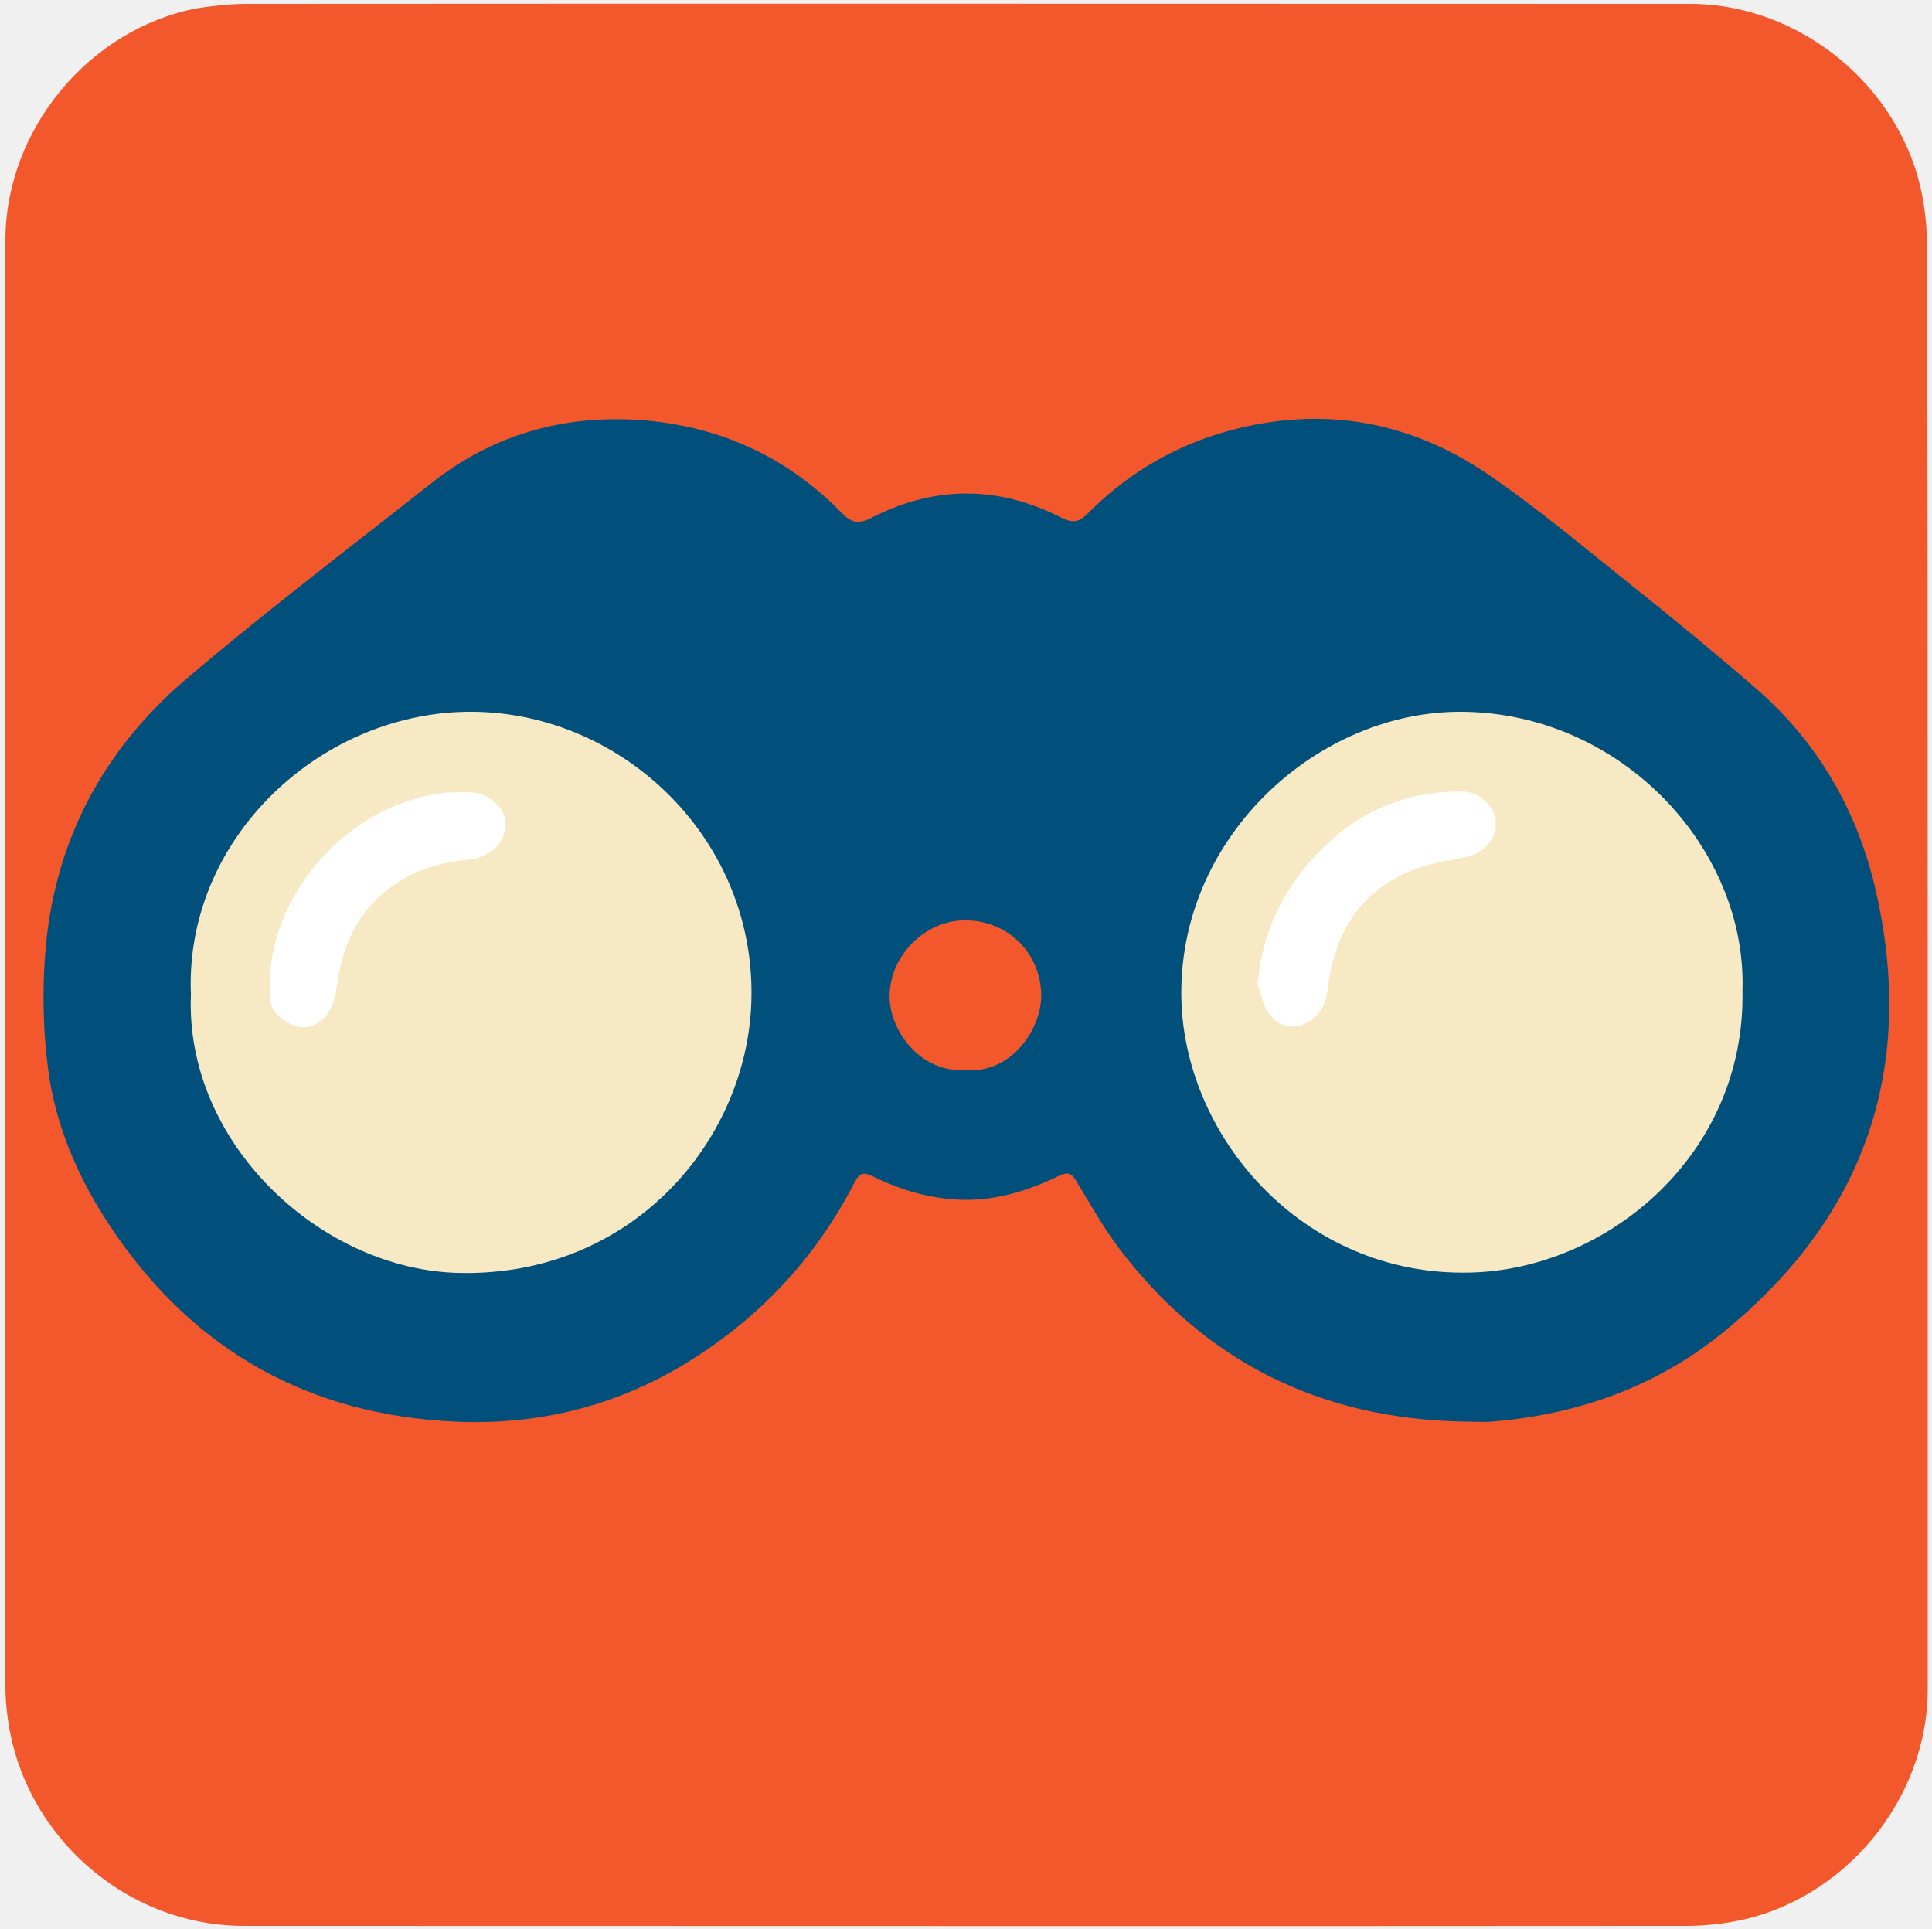
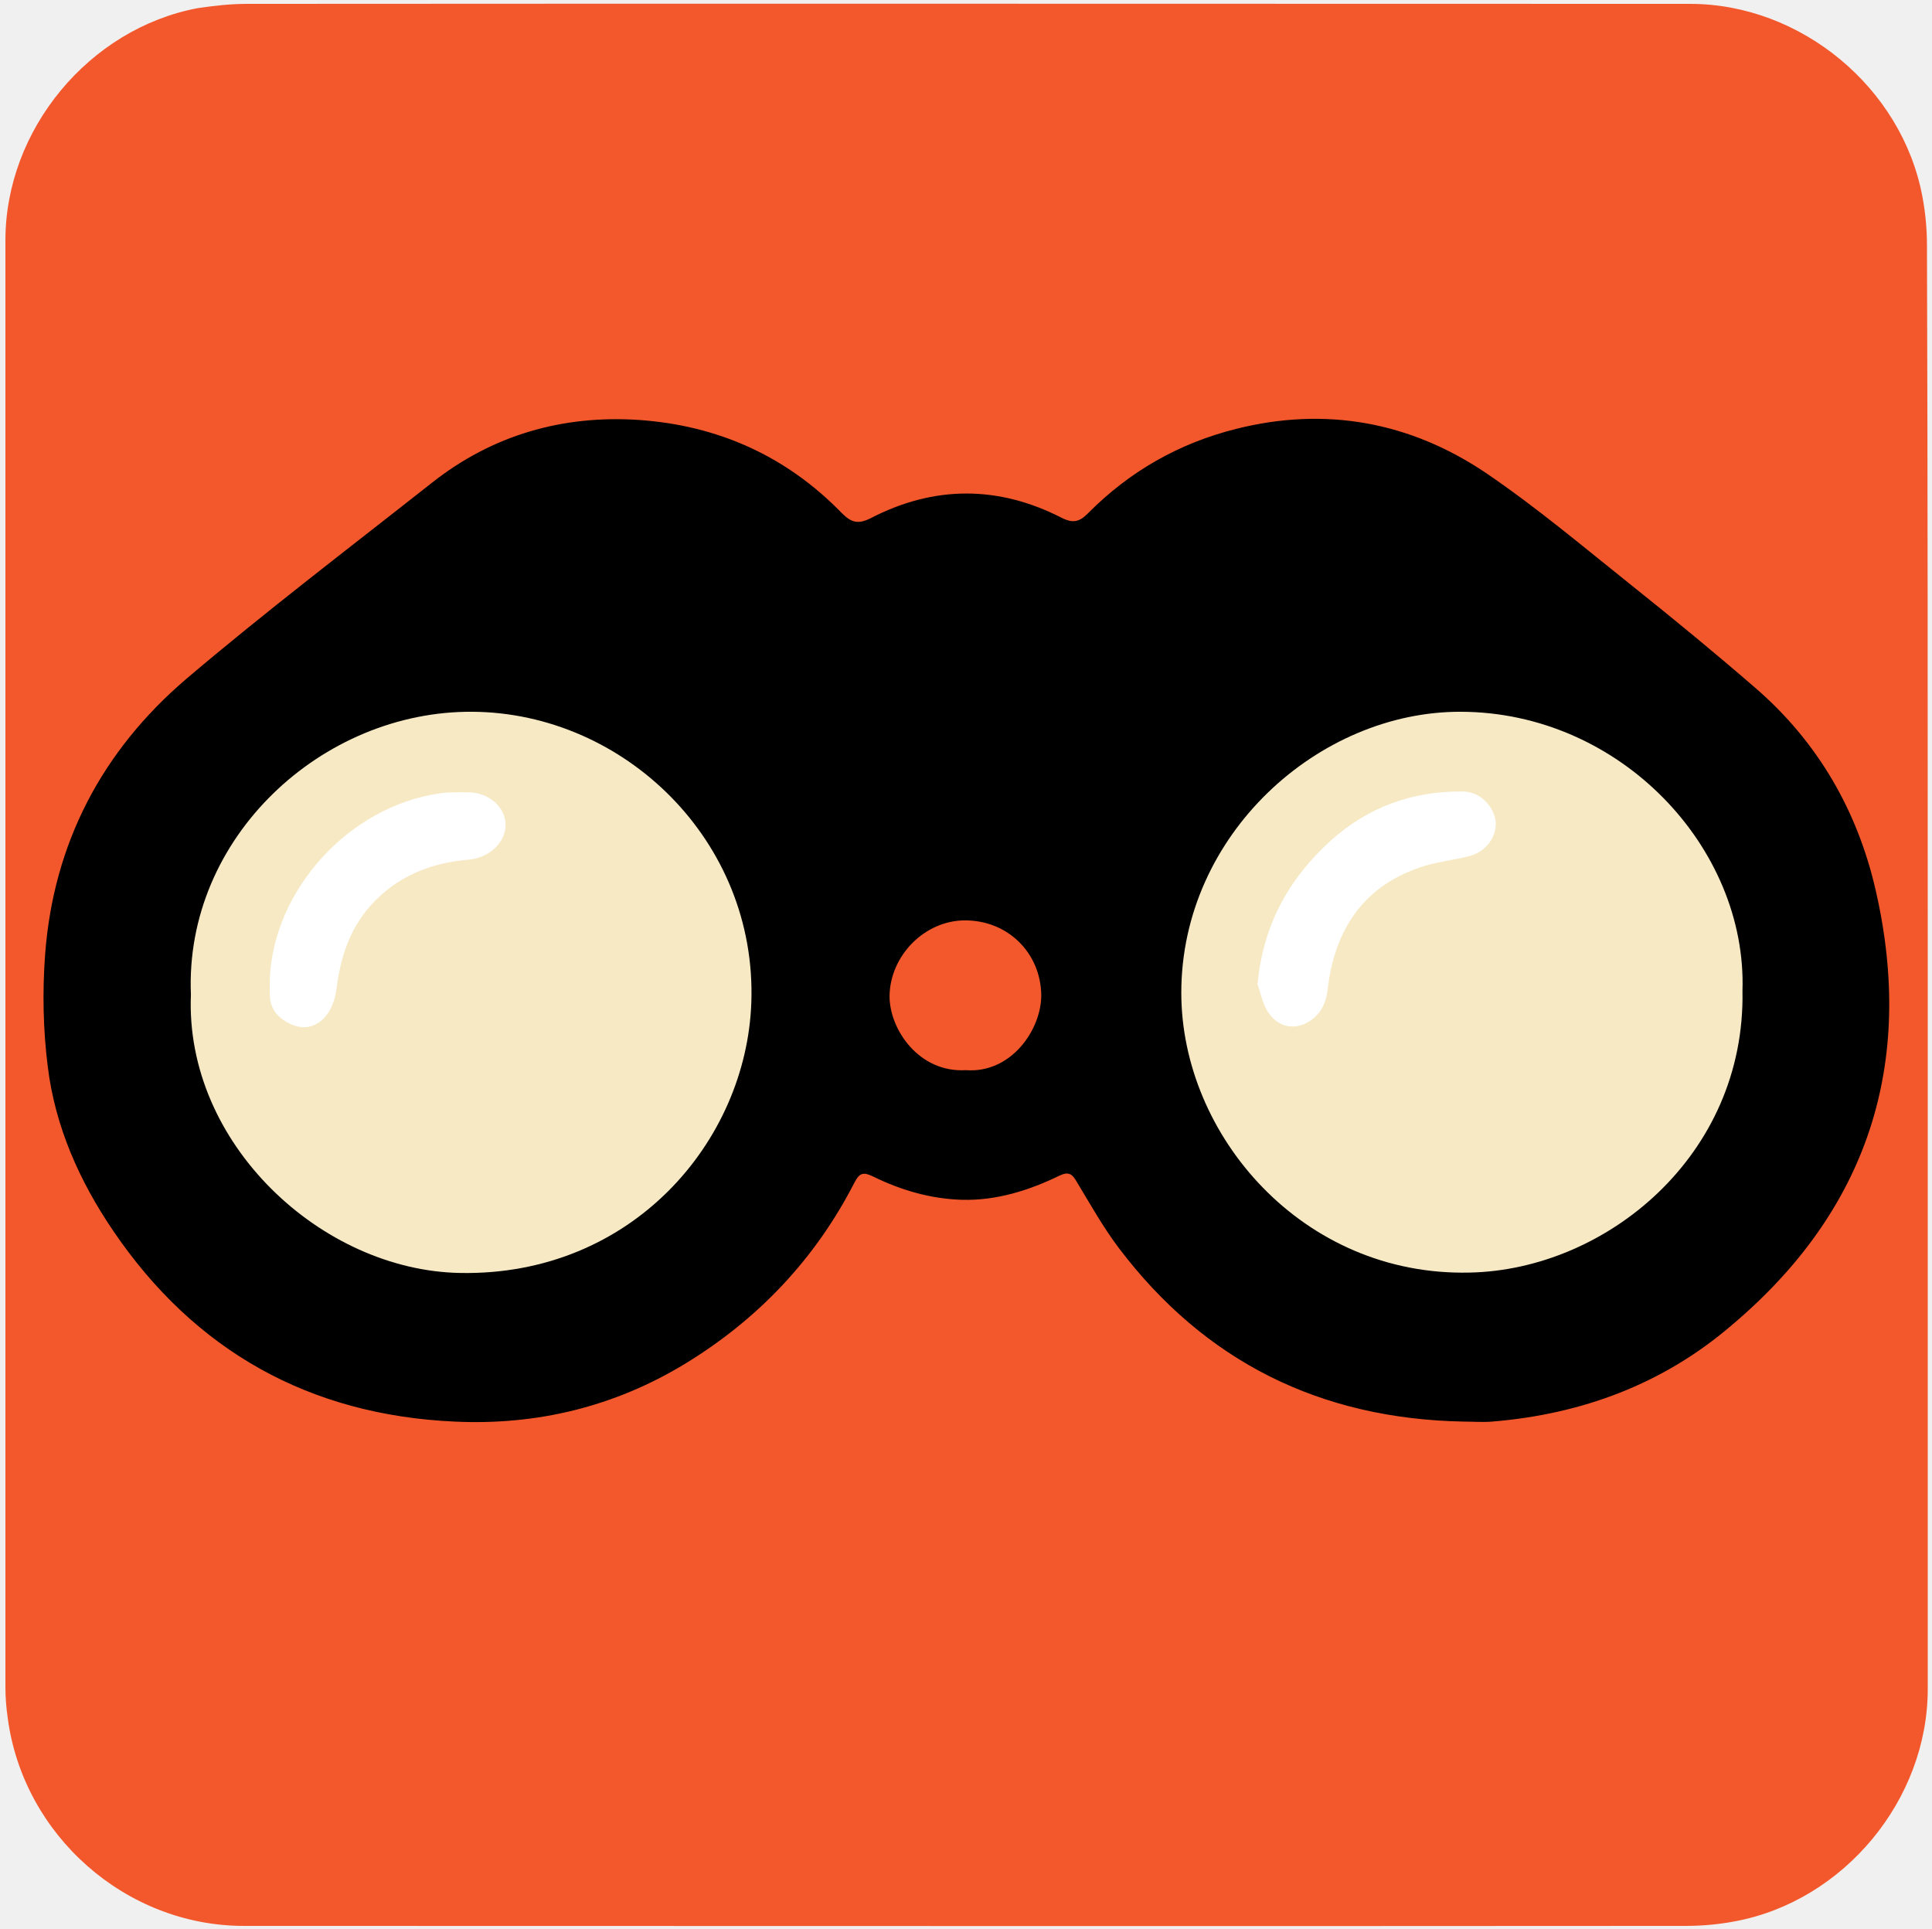
<svg xmlns="http://www.w3.org/2000/svg" viewBox="0 0 499.2 498.4" overflow="hidden" preserveAspectRatio="xMidYMid meet" id="eaf-56f-0">
  <defs>
    <clipPath id="eaf-56f-1">
      <rect x="0" y="0" width="499.2" height="498.4" />
    </clipPath>
    <style>#eaf-56f-0 * {animation: 14500ms linear infinite normal both running;offset-rotate:0deg}@keyframes eaf-56f-2{0%,100%{transform:none;offset-path:path("m249.697 237.819l0 -50l0 0l0 50")}}@keyframes eaf-56f-3{0%{offset-distance:0%;animation-timing-function:ease-in-out}20.69%{offset-distance:50%}86.67%{offset-distance:50%;animation-timing-function:ease-in-out}96.1%,100%{offset-distance:100%}}@keyframes eaf-56f-4{0%,100%{transform:translate(-250.7513px,-183.8194px)}}@keyframes eaf-56f-5{0%,100%{transform:none;offset-path:path("m249.766 256.406l0 -50l0 0l0 50")}}@keyframes eaf-56f-6{0%{transform:scale(1,1)}23.68%{transform:scale(1,1);animation-timing-function:ease-in-out}25.98%{transform:scale(1,0);animation-timing-function:ease-in-out}28.05%{transform:scale(1,1)}30.12%{transform:scale(1,1);animation-timing-function:ease-in-out}32.19%{transform:scale(1,0);animation-timing-function:ease-in-out}34.02%{transform:scale(1,1)}75.17%{transform:scale(1,1);animation-timing-function:ease-in-out}77.24%{transform:scale(1,0);animation-timing-function:ease-in-out}79.31%,100%{transform:scale(1,1)}}@keyframes eaf-56f-7{0%,100%{transform:translate(-0.0375px,49.4126px)}}@keyframes eaf-56f-8{0%,100%{transform:none;offset-path:path("m377.8 207.2l0 0l-29.805 -10.4l0 0l59.448 38.5l0 0l-29.643 -28.1")}}@keyframes eaf-56f-9{0%{offset-distance:0%}49.54%{offset-distance:0%;animation-timing-function:ease-in-out}54.02%{offset-distance:22.038%}59.08%{offset-distance:22.038%;animation-timing-function:ease-in-out}62.88%{offset-distance:71.485%}65.63%{offset-distance:71.485%;animation-timing-function:ease-in-out}68.62%,100%{offset-distance:100%}}@keyframes eaf-56f-10{0%{transform:scale(1,0)}39.54%{transform:scale(1,0);animation-timing-function:linear(0 0%,0.47 8%,0.85 17%,1.11 26%,1.27 36%,1.32 45%,1.31 55%,1.25 64%,1.05 87%,1.01 94%,1 100%)}42.99%{transform:scale(1,1)}87.25%{transform:scale(1,1);animation-timing-function:ease-in-out}89.2%,100%{transform:scale(0,0)}}@keyframes eaf-56f-11{0%,100%{transform:translate(246.4051px,336.4001px)}}@keyframes eaf-56f-12{0%{transform:rotate(0)}47.36%{transform:rotate(0);animation-timing-function:ease-in-out}54.26%{transform:rotate(10deg);animation-timing-function:ease-in-out}58.62%{transform:rotate(16deg)}62.3%{transform:rotate(16deg);animation-timing-function:ease-in-out}65.98%{transform:rotate(10deg)}76.09%{transform:rotate(10deg);animation-timing-function:ease-in-out}85.75%,100%{transform:rotate(0)}}@keyframes eaf-56f-13{0%{transform:scale(1,0)}34.02%{transform:scale(1,0);animation-timing-function:ease-in-out}39.54%,100%{transform:scale(1,1)}}@keyframes eaf-56f-14{0%,100%{transform:translate(-246.4051px,-336.4001px)}}@keyframes eaf-56f-15{0%{opacity:1}86.9%{opacity:1;animation-timing-function:ease-in-out}87.81%,100%{opacity:0}}@keyframes eaf-56f-16{0%,100%{transform:none;offset-path:path("m121.7 207.2l0 0l-32.1 -10.4l0 0l59.448 38.5l0 0l-27.348 -28.1")}}@keyframes eaf-56f-17{0%{offset-distance:0%}49.54%{offset-distance:0%;animation-timing-function:ease-in-out}54.02%{offset-distance:23.468%}59.08%{offset-distance:23.468%;animation-timing-function:ease-in-out}62.88%{offset-distance:72.728%}65.63%{offset-distance:72.728%;animation-timing-function:ease-in-out}68.62%,100%{offset-distance:100%}}</style>
  </defs>
  <g clip-path="url('#eaf-56f-1')" style="isolation: isolate;">
    <g>
      <g>
        <path fill="#f3582c" d="m498.1 249.4c0 62.3 0 124.7 0 187c0 28.6 -21.6 54.7 -49.7 60c-4.2 0.8 -8.5 1.2 -12.7 1.2c-124.2 0.1 -248.5 0 -372.7 0c-30.5 0 -57 -23.4 -61 -53.7c-0.4 -2.7 -0.6 -5.4 -0.6 -8.1c0 -124.5 0 -249.1 0 -373.7c0 -28.6 21.6 -54.7 49.7 -60c4.1 -0.6 8.4 -1.1 12.6 -1.1c124.4 -0.1 248.7 0 373 0c28.6 0 54.7 21.6 60 49.7c0.8 4.2 1.2 8.5 1.2 12.7c0.2 62 0.2 124 0.2 186z" />
      </g>
      <g transform="translate(-1.0547 54)" style="animation-name: eaf-56f-2, eaf-56f-3, eaf-56f-4; animation-composition: replace, add, add;">
-         <path fill="#01507b" d="m485.7 176c-4.7 -20.5 -14.9 -38.2 -30.9 -52.1c-10.5 -9.1 -21.2 -17.9 -32.1 -26.6c-12.4 -9.9 -24.6 -20.2 -37.7 -29.1c-19.6 -13.2 -41.4 -17.2 -64.5 -11.4c-14.8 3.7 -27.6 11 -38.3 21.8c-2.2 2.2 -3.8 2.7 -6.8 1.2c-16.4 -8.4 -33 -8.4 -49.4 0.1c-3.4 1.7 -5.1 1 -7.5 -1.4c-14.3 -14.7 -32 -22.6 -52.4 -24c-19.7 -1.3 -37.8 3.9 -53.4 16.2c-21.3 16.8 -42.9 33.2 -63.5 50.7c-21.8 18.6 -34.4 42.6 -36.5 71.4c-0.7 9.6 -0.5 19.3 0.7 28.8c1.9 15.5 8.2 29.6 16.9 42.4c21.1 31.1 50.8 47.6 88.2 49.3c21.2 1 41.2 -3.8 59.5 -14.9c18.9 -11.5 33.7 -27.1 43.8 -46.8c1.4 -2.7 2.4 -2.8 4.9 -1.6c7.3 3.6 15.1 5.8 23.1 6c8.7 0.2 17.1 -2.4 24.9 -6.2c2.5 -1.2 3.4 -0.5 4.6 1.6c3.5 5.8 6.8 11.7 10.8 17c22.3 29.5 52.2 44.2 89.1 44.9c2.5 0 5 0.2 7.4 0c23.2 -1.9 44.2 -9.7 61.9 -24.9c35.1 -29.6 47.5 -67.5 37.2 -112.4zm-235.1 46.5c-12.1 0.7 -19.7 -10.5 -19.7 -19.1c0.1 -10.5 9.1 -19.6 19.5 -19.6c11.1 0 19.5 8.4 19.7 19.2c0.1 8.9 -7.7 20.4 -19.5 19.5z" />
+         <path fill="#000000" d="m485.7 176c-4.7 -20.5 -14.9 -38.2 -30.9 -52.1c-10.5 -9.1 -21.2 -17.9 -32.1 -26.6c-12.4 -9.9 -24.6 -20.2 -37.7 -29.1c-19.6 -13.2 -41.4 -17.2 -64.5 -11.4c-14.8 3.7 -27.6 11 -38.3 21.8c-2.2 2.2 -3.8 2.7 -6.8 1.2c-16.4 -8.4 -33 -8.4 -49.4 0.1c-3.4 1.7 -5.1 1 -7.5 -1.4c-14.3 -14.7 -32 -22.6 -52.4 -24c-19.7 -1.3 -37.8 3.9 -53.4 16.2c-21.3 16.8 -42.9 33.2 -63.5 50.7c-21.8 18.6 -34.4 42.6 -36.5 71.4c-0.7 9.6 -0.5 19.3 0.7 28.8c1.9 15.5 8.2 29.6 16.9 42.4c21.1 31.1 50.8 47.6 88.2 49.3c21.2 1 41.2 -3.8 59.5 -14.9c18.9 -11.5 33.7 -27.1 43.8 -46.8c1.4 -2.7 2.4 -2.8 4.9 -1.6c7.3 3.6 15.1 5.8 23.1 6c8.7 0.2 17.1 -2.4 24.9 -6.2c2.5 -1.2 3.4 -0.5 4.6 1.6c3.5 5.8 6.8 11.7 10.8 17c22.3 29.5 52.2 44.2 89.1 44.9c2.5 0 5 0.2 7.4 0c23.2 -1.9 44.2 -9.7 61.9 -24.9c35.1 -29.6 47.5 -67.5 37.2 -112.4zm-235.1 46.5c-12.1 0.7 -19.7 -10.5 -19.7 -19.1c0.1 -10.5 9.1 -19.6 19.5 -19.6c11.1 0 19.5 8.4 19.7 19.2c0.1 8.9 -7.7 20.4 -19.5 19.5z" />
      </g>
      <g transform="translate(249.7285 305.8184)" style="animation-name: eaf-56f-5, eaf-56f-3, eaf-56f-6, eaf-56f-7; animation-composition: replace, add, add, add;">
        <g transform="translate(-254.1992 -251.8184)">
          <g>
            <path fill="#f6e9c4" d="m454.7 202c0.8 42.6 -35.3 72.1 -70.5 72.8c-43.2 1 -74.5 -35.5 -74.5 -72.3c0 -40.9 35.5 -72.7 72.2 -72.6c41.3 0.1 74 35.2 72.8 72.1z" />
            <path fill="#f6e9c4" d="m53.8 203c-1.7 -40.6 33.9 -73.4 72.8 -73.1c39.1 0.3 73.5 33.3 72 75.2c-1.3 35.8 -30.8 70.6 -75.2 69.8c-35.8 -0.6 -71.2 -33.4 -69.6 -71.9z" />
            <path fill="#fff" d="m329.4 200.3c1.4 -15.2 8 -27.2 18.9 -37.1c9.7 -8.7 21 -12.8 34 -12.7c4.9 0 8.1 4.1 8.6 7.5c0.5 4 -2.4 8.1 -6.8 9.2c-4.3 1.1 -8.8 1.5 -13 3c-14.9 5.2 -21.9 16.6 -23.6 31.6c-0.5 4.1 -2.4 7.2 -6.1 8.8c-3.6 1.5 -6.9 0.2 -9 -2.7c-1.6 -2.1 -2.1 -5 -3 -7.6z" />
            <path fill="#fff" d="m74.2 198.7c1 -22.7 20.3 -44.3 43.8 -47.7c2.4 -0.4 5 -0.3 7.4 -0.3c5.3 0 9.7 3.8 9.7 8.4c0 4.6 -4.2 8.5 -9.4 9c-9.9 0.8 -18.7 4.3 -25.5 11.9c-5.5 6.2 -7.8 13.6 -8.8 21.6c-0.3 2.3 -1.1 4.7 -2.4 6.5c-2.1 2.8 -5.2 4.1 -8.7 2.8c-3.5 -1.4 -6.1 -3.8 -6.1 -7.9c-0.1 -1.6 0 -2.9 0 -4.3z" />
          </g>
        </g>
      </g>
-       <ellipse fill="#01507b" rx="38.5" ry="38.5" transform="matrix(1 0 0 0 377.8 207.2)" style="animation-name: eaf-56f-8, eaf-56f-9, eaf-56f-10; animation-composition: replace, add, add;" />
+       <ellipse fill="#000000" rx="38.5" ry="38.5" transform="matrix(1 0 0 0 377.8 207.2)" style="animation-name: eaf-56f-8, eaf-56f-9, eaf-56f-10; animation-composition: replace, add, add;" />
      <g transform="matrix(1 0 0 0 0 336.4001)" style="animation-name: eaf-56f-11, eaf-56f-12, eaf-56f-13, eaf-56f-14, eaf-56f-15; animation-composition: replace, add, add, add, replace;">
-         <path fill="#01507b" d="m222.8 380.1c-28.9 3.6 -56.6 4.7 -81.3 3.6c-15.9 -0.7 -30.2 17.3 -30 38.2c0.1 7.1 1.4 13.8 4.2 20.1c18.7 42.7 94.8 47.7 170 11.1c47.4 -23.1 83.1 -57.2 98.3 -89.9c7.9 -16.9 -4.3 -35.2 -17.9 -26.8c-31.7 19.6 -83.6 36.3 -143.3 43.7z" />
+         <path fill="#000000" d="m222.8 380.1c-28.9 3.6 -56.6 4.7 -81.3 3.6c-15.9 -0.7 -30.2 17.3 -30 38.2c0.1 7.1 1.4 13.8 4.2 20.1c18.7 42.7 94.8 47.7 170 11.1c47.4 -23.1 83.1 -57.2 98.3 -89.9c7.9 -16.9 -4.3 -35.2 -17.9 -26.8c-31.7 19.6 -83.6 36.3 -143.3 43.7z" />
        <path fill="#fff" d="m156.8 397.4c-7.1 7.4 -10.5 14.4 -9.2 20.5c4 18.7 51.5 20.6 106.1 4.2c54.6 -16.4 95.6 -44.8 91.5 -63.4c-0.2 -0.8 -0.4 -1.5 -0.7 -2.3c-31.1 16.3 -72.5 29.5 -118.5 36.3c-24.3 3.6 -47.6 5.1 -69.2 4.7z" />
      </g>
-       <ellipse fill="#01507b" rx="38.5" ry="38.5" transform="matrix(1 0 0 0 121.7 207.2)" style="animation-name: eaf-56f-16, eaf-56f-17, eaf-56f-10; animation-composition: replace, add, add;" />
+       <ellipse fill="#000000" rx="38.5" ry="38.5" transform="matrix(1 0 0 0 121.7 207.2)" style="animation-name: eaf-56f-16, eaf-56f-17, eaf-56f-10; animation-composition: replace, add, add;" />
    </g>
  </g>
</svg>
